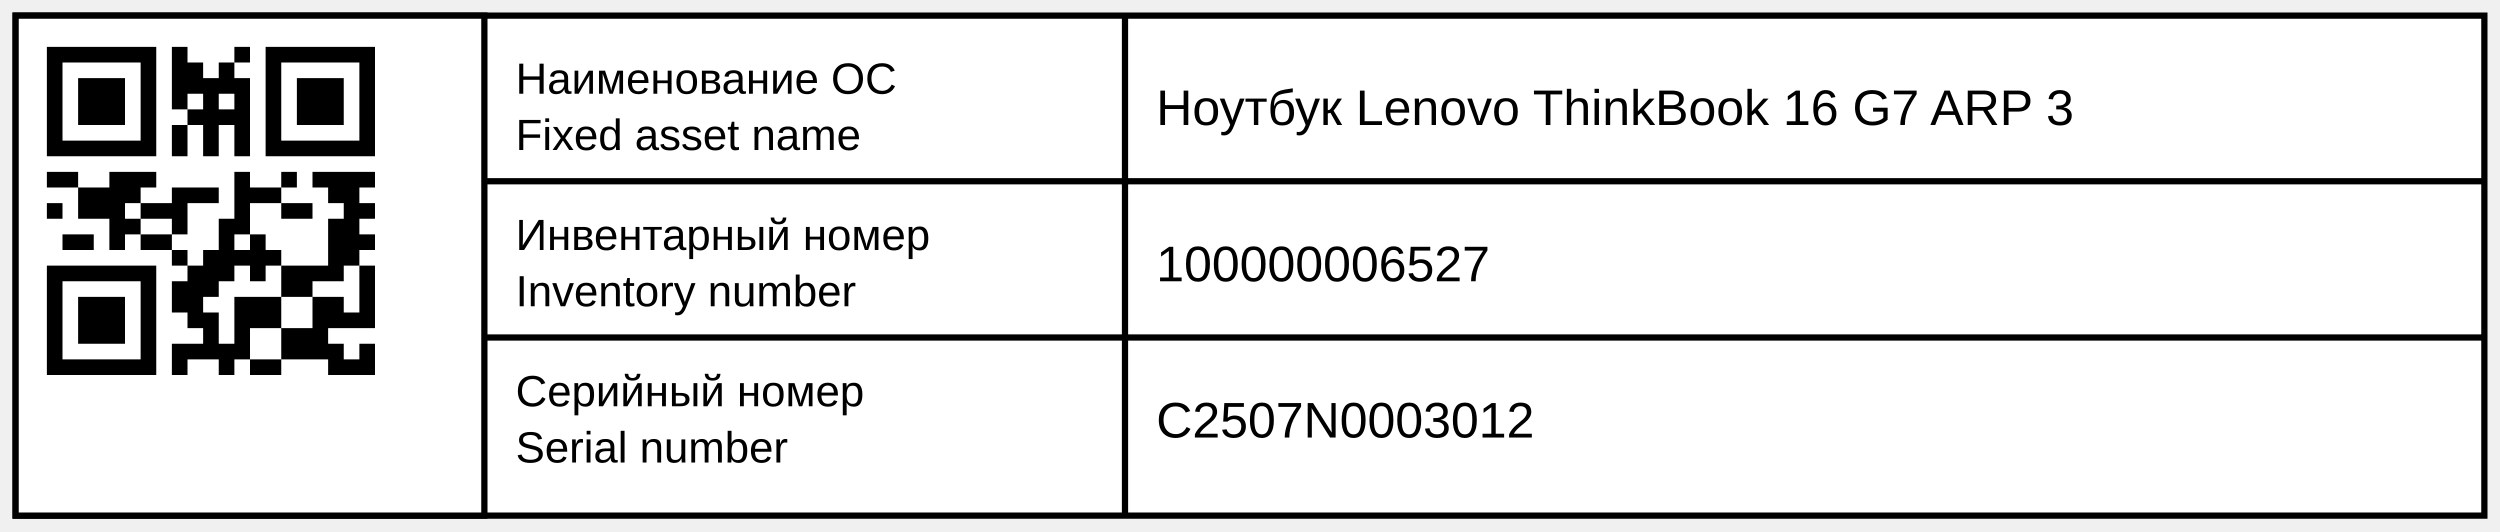
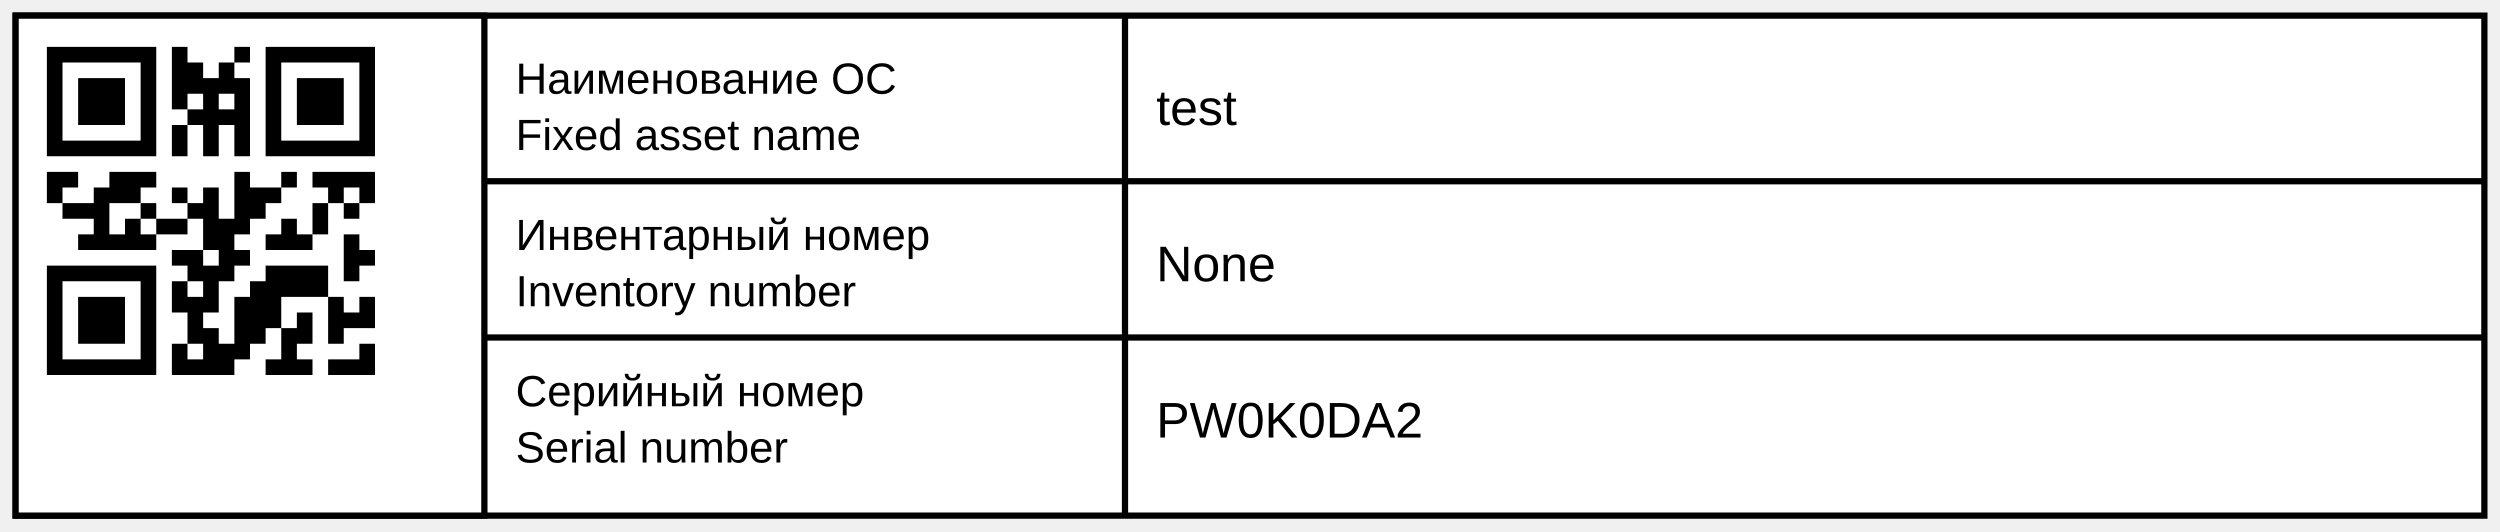
<svg xmlns="http://www.w3.org/2000/svg" width="800" height="170" viewBox="0 0 800 170">
  <defs>
    <style>
            .border { fill: none; stroke: black; stroke-width: 2; }
            .text-label { font-family: Arial, sans-serif; font-size: 14px; fill: black; }
            .text-value { font-family: Arial, sans-serif; font-size: 16px; fill: black; }
            .text-header { font-family: Arial, sans-serif; font-size: 14px; fill: black; font-weight: normal; }
        </style>
  </defs>
  <rect x="5" y="5" width="790" height="160" fill="white" stroke="black" stroke-width="2" />
  <rect x="5" y="5" width="150" height="160" fill="white" stroke="black" stroke-width="2" />
  <g transform="translate(15, 15)">
-     <path d="M 0 0 h 5 v 5 h -5 Z M 5 0 h 5 v 5 h -5 Z M 10 0 h 5 v 5 h -5 Z M 15 0 h 5 v 5 h -5 Z M 20 0 h 5 v 5 h -5 Z M 25 0 h 5 v 5 h -5 Z M 30 0 h 5 v 5 h -5 Z M 40 0 h 5 v 5 h -5 Z M 60 0 h 5 v 5 h -5 Z M 70 0 h 5 v 5 h -5 Z M 75 0 h 5 v 5 h -5 Z M 80 0 h 5 v 5 h -5 Z M 85 0 h 5 v 5 h -5 Z M 90 0 h 5 v 5 h -5 Z M 95 0 h 5 v 5 h -5 Z M 100 0 h 5 v 5 h -5 Z M 0 5 h 5 v 5 h -5 Z M 30 5 h 5 v 5 h -5 Z M 40 5 h 5 v 5 h -5 Z M 45 5 h 5 v 5 h -5 Z M 55 5 h 5 v 5 h -5 Z M 70 5 h 5 v 5 h -5 Z M 100 5 h 5 v 5 h -5 Z M 0 10 h 5 v 5 h -5 Z M 10 10 h 5 v 5 h -5 Z M 15 10 h 5 v 5 h -5 Z M 20 10 h 5 v 5 h -5 Z M 30 10 h 5 v 5 h -5 Z M 40 10 h 5 v 5 h -5 Z M 45 10 h 5 v 5 h -5 Z M 50 10 h 5 v 5 h -5 Z M 55 10 h 5 v 5 h -5 Z M 60 10 h 5 v 5 h -5 Z M 70 10 h 5 v 5 h -5 Z M 80 10 h 5 v 5 h -5 Z M 85 10 h 5 v 5 h -5 Z M 90 10 h 5 v 5 h -5 Z M 100 10 h 5 v 5 h -5 Z M 0 15 h 5 v 5 h -5 Z M 10 15 h 5 v 5 h -5 Z M 15 15 h 5 v 5 h -5 Z M 20 15 h 5 v 5 h -5 Z M 30 15 h 5 v 5 h -5 Z M 40 15 h 5 v 5 h -5 Z M 50 15 h 5 v 5 h -5 Z M 60 15 h 5 v 5 h -5 Z M 70 15 h 5 v 5 h -5 Z M 80 15 h 5 v 5 h -5 Z M 85 15 h 5 v 5 h -5 Z M 90 15 h 5 v 5 h -5 Z M 100 15 h 5 v 5 h -5 Z M 0 20 h 5 v 5 h -5 Z M 10 20 h 5 v 5 h -5 Z M 15 20 h 5 v 5 h -5 Z M 20 20 h 5 v 5 h -5 Z M 30 20 h 5 v 5 h -5 Z M 45 20 h 5 v 5 h -5 Z M 50 20 h 5 v 5 h -5 Z M 55 20 h 5 v 5 h -5 Z M 60 20 h 5 v 5 h -5 Z M 70 20 h 5 v 5 h -5 Z M 80 20 h 5 v 5 h -5 Z M 85 20 h 5 v 5 h -5 Z M 90 20 h 5 v 5 h -5 Z M 100 20 h 5 v 5 h -5 Z M 0 25 h 5 v 5 h -5 Z M 30 25 h 5 v 5 h -5 Z M 40 25 h 5 v 5 h -5 Z M 50 25 h 5 v 5 h -5 Z M 60 25 h 5 v 5 h -5 Z M 70 25 h 5 v 5 h -5 Z M 100 25 h 5 v 5 h -5 Z M 0 30 h 5 v 5 h -5 Z M 5 30 h 5 v 5 h -5 Z M 10 30 h 5 v 5 h -5 Z M 15 30 h 5 v 5 h -5 Z M 20 30 h 5 v 5 h -5 Z M 25 30 h 5 v 5 h -5 Z M 30 30 h 5 v 5 h -5 Z M 40 30 h 5 v 5 h -5 Z M 50 30 h 5 v 5 h -5 Z M 60 30 h 5 v 5 h -5 Z M 70 30 h 5 v 5 h -5 Z M 75 30 h 5 v 5 h -5 Z M 80 30 h 5 v 5 h -5 Z M 85 30 h 5 v 5 h -5 Z M 90 30 h 5 v 5 h -5 Z M 95 30 h 5 v 5 h -5 Z M 100 30 h 5 v 5 h -5 Z M 0 40 h 5 v 5 h -5 Z M 5 40 h 5 v 5 h -5 Z M 20 40 h 5 v 5 h -5 Z M 25 40 h 5 v 5 h -5 Z M 30 40 h 5 v 5 h -5 Z M 60 40 h 5 v 5 h -5 Z M 75 40 h 5 v 5 h -5 Z M 85 40 h 5 v 5 h -5 Z M 90 40 h 5 v 5 h -5 Z M 95 40 h 5 v 5 h -5 Z M 100 40 h 5 v 5 h -5 Z M 10 45 h 5 v 5 h -5 Z M 15 45 h 5 v 5 h -5 Z M 20 45 h 5 v 5 h -5 Z M 25 45 h 5 v 5 h -5 Z M 40 45 h 5 v 5 h -5 Z M 45 45 h 5 v 5 h -5 Z M 50 45 h 5 v 5 h -5 Z M 60 45 h 5 v 5 h -5 Z M 65 45 h 5 v 5 h -5 Z M 70 45 h 5 v 5 h -5 Z M 90 45 h 5 v 5 h -5 Z M 95 45 h 5 v 5 h -5 Z M 0 50 h 5 v 5 h -5 Z M 10 50 h 5 v 5 h -5 Z M 15 50 h 5 v 5 h -5 Z M 20 50 h 5 v 5 h -5 Z M 30 50 h 5 v 5 h -5 Z M 35 50 h 5 v 5 h -5 Z M 40 50 h 5 v 5 h -5 Z M 60 50 h 5 v 5 h -5 Z M 75 50 h 5 v 5 h -5 Z M 80 50 h 5 v 5 h -5 Z M 95 50 h 5 v 5 h -5 Z M 100 50 h 5 v 5 h -5 Z M 20 55 h 5 v 5 h -5 Z M 25 55 h 5 v 5 h -5 Z M 40 55 h 5 v 5 h -5 Z M 55 55 h 5 v 5 h -5 Z M 60 55 h 5 v 5 h -5 Z M 90 55 h 5 v 5 h -5 Z M 95 55 h 5 v 5 h -5 Z M 5 60 h 5 v 5 h -5 Z M 10 60 h 5 v 5 h -5 Z M 20 60 h 5 v 5 h -5 Z M 30 60 h 5 v 5 h -5 Z M 35 60 h 5 v 5 h -5 Z M 55 60 h 5 v 5 h -5 Z M 65 60 h 5 v 5 h -5 Z M 90 60 h 5 v 5 h -5 Z M 95 60 h 5 v 5 h -5 Z M 100 60 h 5 v 5 h -5 Z M 40 65 h 5 v 5 h -5 Z M 50 65 h 5 v 5 h -5 Z M 55 65 h 5 v 5 h -5 Z M 60 65 h 5 v 5 h -5 Z M 65 65 h 5 v 5 h -5 Z M 70 65 h 5 v 5 h -5 Z M 90 65 h 5 v 5 h -5 Z M 95 65 h 5 v 5 h -5 Z M 0 70 h 5 v 5 h -5 Z M 5 70 h 5 v 5 h -5 Z M 10 70 h 5 v 5 h -5 Z M 15 70 h 5 v 5 h -5 Z M 20 70 h 5 v 5 h -5 Z M 25 70 h 5 v 5 h -5 Z M 30 70 h 5 v 5 h -5 Z M 45 70 h 5 v 5 h -5 Z M 50 70 h 5 v 5 h -5 Z M 55 70 h 5 v 5 h -5 Z M 65 70 h 5 v 5 h -5 Z M 75 70 h 5 v 5 h -5 Z M 80 70 h 5 v 5 h -5 Z M 85 70 h 5 v 5 h -5 Z M 90 70 h 5 v 5 h -5 Z M 100 70 h 5 v 5 h -5 Z M 0 75 h 5 v 5 h -5 Z M 30 75 h 5 v 5 h -5 Z M 40 75 h 5 v 5 h -5 Z M 45 75 h 5 v 5 h -5 Z M 50 75 h 5 v 5 h -5 Z M 75 75 h 5 v 5 h -5 Z M 80 75 h 5 v 5 h -5 Z M 100 75 h 5 v 5 h -5 Z M 0 80 h 5 v 5 h -5 Z M 10 80 h 5 v 5 h -5 Z M 15 80 h 5 v 5 h -5 Z M 20 80 h 5 v 5 h -5 Z M 30 80 h 5 v 5 h -5 Z M 40 80 h 5 v 5 h -5 Z M 45 80 h 5 v 5 h -5 Z M 60 80 h 5 v 5 h -5 Z M 65 80 h 5 v 5 h -5 Z M 70 80 h 5 v 5 h -5 Z M 85 80 h 5 v 5 h -5 Z M 90 80 h 5 v 5 h -5 Z M 100 80 h 5 v 5 h -5 Z M 0 85 h 5 v 5 h -5 Z M 10 85 h 5 v 5 h -5 Z M 15 85 h 5 v 5 h -5 Z M 20 85 h 5 v 5 h -5 Z M 30 85 h 5 v 5 h -5 Z M 45 85 h 5 v 5 h -5 Z M 50 85 h 5 v 5 h -5 Z M 60 85 h 5 v 5 h -5 Z M 65 85 h 5 v 5 h -5 Z M 70 85 h 5 v 5 h -5 Z M 85 85 h 5 v 5 h -5 Z M 90 85 h 5 v 5 h -5 Z M 95 85 h 5 v 5 h -5 Z M 100 85 h 5 v 5 h -5 Z M 0 90 h 5 v 5 h -5 Z M 10 90 h 5 v 5 h -5 Z M 15 90 h 5 v 5 h -5 Z M 20 90 h 5 v 5 h -5 Z M 30 90 h 5 v 5 h -5 Z M 50 90 h 5 v 5 h -5 Z M 60 90 h 5 v 5 h -5 Z M 75 90 h 5 v 5 h -5 Z M 80 90 h 5 v 5 h -5 Z M 85 90 h 5 v 5 h -5 Z M 0 95 h 5 v 5 h -5 Z M 30 95 h 5 v 5 h -5 Z M 40 95 h 5 v 5 h -5 Z M 45 95 h 5 v 5 h -5 Z M 50 95 h 5 v 5 h -5 Z M 55 95 h 5 v 5 h -5 Z M 60 95 h 5 v 5 h -5 Z M 75 95 h 5 v 5 h -5 Z M 80 95 h 5 v 5 h -5 Z M 85 95 h 5 v 5 h -5 Z M 90 95 h 5 v 5 h -5 Z M 100 95 h 5 v 5 h -5 Z M 0 100 h 5 v 5 h -5 Z M 5 100 h 5 v 5 h -5 Z M 10 100 h 5 v 5 h -5 Z M 15 100 h 5 v 5 h -5 Z M 20 100 h 5 v 5 h -5 Z M 25 100 h 5 v 5 h -5 Z M 30 100 h 5 v 5 h -5 Z M 40 100 h 5 v 5 h -5 Z M 55 100 h 5 v 5 h -5 Z M 65 100 h 5 v 5 h -5 Z M 70 100 h 5 v 5 h -5 Z M 90 100 h 5 v 5 h -5 Z M 95 100 h 5 v 5 h -5 Z M 100 100 h 5 v 5 h -5 Z" fill="black" />
+     <path d="M 0 0 h 5 v 5 h -5 Z M 5 0 h 5 v 5 h -5 Z M 10 0 h 5 v 5 h -5 Z M 15 0 h 5 v 5 h -5 Z M 20 0 h 5 v 5 h -5 Z M 25 0 h 5 v 5 h -5 Z M 30 0 h 5 v 5 h -5 Z M 40 0 h 5 v 5 h -5 Z M 60 0 h 5 v 5 h -5 Z M 70 0 h 5 v 5 h -5 Z M 75 0 h 5 v 5 h -5 Z M 80 0 h 5 v 5 h -5 Z M 85 0 h 5 v 5 h -5 Z M 90 0 h 5 v 5 h -5 Z M 95 0 h 5 v 5 h -5 Z M 100 0 h 5 v 5 h -5 Z M 0 5 h 5 v 5 h -5 Z M 30 5 h 5 v 5 h -5 Z M 40 5 h 5 v 5 h -5 Z M 45 5 h 5 v 5 h -5 Z M 55 5 h 5 v 5 h -5 Z M 70 5 h 5 v 5 h -5 Z M 100 5 h 5 v 5 h -5 Z M 0 10 h 5 v 5 h -5 Z M 10 10 h 5 v 5 h -5 Z M 15 10 h 5 v 5 h -5 Z M 20 10 h 5 v 5 h -5 Z M 30 10 h 5 v 5 h -5 Z M 40 10 h 5 v 5 h -5 Z M 45 10 h 5 v 5 h -5 Z M 50 10 h 5 v 5 h -5 Z M 55 10 h 5 v 5 h -5 Z M 60 10 h 5 v 5 h -5 Z M 70 10 h 5 v 5 h -5 Z M 80 10 h 5 v 5 h -5 Z M 85 10 h 5 v 5 h -5 Z M 90 10 h 5 v 5 h -5 Z M 100 10 h 5 v 5 h -5 Z M 0 15 h 5 v 5 h -5 Z M 10 15 h 5 v 5 h -5 Z M 15 15 h 5 v 5 h -5 Z M 20 15 h 5 v 5 h -5 Z M 30 15 h 5 v 5 h -5 Z M 40 15 h 5 v 5 h -5 Z M 50 15 h 5 v 5 h -5 Z M 60 15 h 5 v 5 h -5 Z M 70 15 h 5 v 5 h -5 Z M 80 15 h 5 v 5 h -5 Z M 85 15 h 5 v 5 h -5 Z M 90 15 h 5 v 5 h -5 Z M 100 15 h 5 v 5 h -5 Z M 0 20 h 5 v 5 h -5 Z M 10 20 h 5 v 5 h -5 Z M 15 20 h 5 v 5 h -5 Z M 20 20 h 5 v 5 h -5 Z M 30 20 h 5 v 5 h -5 Z M 45 20 h 5 v 5 h -5 Z M 50 20 h 5 v 5 h -5 Z M 55 20 h 5 v 5 h -5 Z M 60 20 h 5 v 5 h -5 Z M 70 20 h 5 v 5 h -5 Z M 80 20 h 5 v 5 h -5 Z M 85 20 h 5 v 5 h -5 Z M 90 20 h 5 v 5 h -5 Z M 100 20 h 5 v 5 h -5 Z M 0 25 h 5 v 5 h -5 Z M 30 25 h 5 v 5 h -5 Z M 40 25 h 5 v 5 h -5 Z M 50 25 h 5 v 5 h -5 Z M 60 25 h 5 v 5 h -5 Z M 70 25 h 5 v 5 h -5 Z M 100 25 h 5 v 5 h -5 Z M 0 30 h 5 v 5 h -5 Z M 5 30 h 5 v 5 h -5 Z M 10 30 h 5 v 5 h -5 Z M 15 30 h 5 v 5 h -5 Z M 20 30 h 5 v 5 h -5 Z M 25 30 h 5 v 5 h -5 Z M 30 30 h 5 v 5 h -5 Z M 40 30 h 5 v 5 h -5 Z M 50 30 h 5 v 5 h -5 Z M 60 30 h 5 v 5 h -5 Z M 70 30 h 5 v 5 h -5 Z M 75 30 h 5 v 5 h -5 Z M 80 30 h 5 v 5 h -5 Z M 85 30 h 5 v 5 h -5 Z M 90 30 h 5 v 5 h -5 Z M 95 30 h 5 v 5 h -5 Z M 100 30 h 5 v 5 h -5 Z M 0 40 h 5 v 5 h -5 Z M 5 40 h 5 v 5 h -5 Z M 20 40 h 5 v 5 h -5 Z M 25 40 h 5 v 5 h -5 Z M 30 40 h 5 v 5 h -5 Z M 60 40 h 5 v 5 h -5 Z M 75 40 h 5 v 5 h -5 Z M 85 40 h 5 v 5 h -5 Z M 90 40 h 5 v 5 h -5 Z M 95 40 h 5 v 5 h -5 Z M 100 40 h 5 v 5 h -5 Z M 0 45 h 5 v 5 h -5 Z M 15 45 h 5 v 5 h -5 Z M 20 45 h 5 v 5 h -5 Z M 25 45 h 5 v 5 h -5 Z M 40 45 h 5 v 5 h -5 Z M 50 45 h 5 v 5 h -5 Z M 60 45 h 5 v 5 h -5 Z M 65 45 h 5 v 5 h -5 Z M 70 45 h 5 v 5 h -5 Z M 90 45 h 5 v 5 h -5 Z M 100 45 h 5 v 5 h -5 Z M 5 50 h 5 v 5 h -5 Z M 10 50 h 5 v 5 h -5 Z M 15 50 h 5 v 5 h -5 Z M 30 50 h 5 v 5 h -5 Z M 45 50 h 5 v 5 h -5 Z M 50 50 h 5 v 5 h -5 Z M 60 50 h 5 v 5 h -5 Z M 65 50 h 5 v 5 h -5 Z M 85 50 h 5 v 5 h -5 Z M 95 50 h 5 v 5 h -5 Z M 15 55 h 5 v 5 h -5 Z M 25 55 h 5 v 5 h -5 Z M 35 55 h 5 v 5 h -5 Z M 40 55 h 5 v 5 h -5 Z M 50 55 h 5 v 5 h -5 Z M 55 55 h 5 v 5 h -5 Z M 60 55 h 5 v 5 h -5 Z M 75 55 h 5 v 5 h -5 Z M 85 55 h 5 v 5 h -5 Z M 10 60 h 5 v 5 h -5 Z M 15 60 h 5 v 5 h -5 Z M 20 60 h 5 v 5 h -5 Z M 25 60 h 5 v 5 h -5 Z M 30 60 h 5 v 5 h -5 Z M 50 60 h 5 v 5 h -5 Z M 55 60 h 5 v 5 h -5 Z M 70 60 h 5 v 5 h -5 Z M 75 60 h 5 v 5 h -5 Z M 80 60 h 5 v 5 h -5 Z M 95 60 h 5 v 5 h -5 Z M 40 65 h 5 v 5 h -5 Z M 45 65 h 5 v 5 h -5 Z M 55 65 h 5 v 5 h -5 Z M 60 65 h 5 v 5 h -5 Z M 95 65 h 5 v 5 h -5 Z M 100 65 h 5 v 5 h -5 Z M 0 70 h 5 v 5 h -5 Z M 5 70 h 5 v 5 h -5 Z M 10 70 h 5 v 5 h -5 Z M 15 70 h 5 v 5 h -5 Z M 20 70 h 5 v 5 h -5 Z M 25 70 h 5 v 5 h -5 Z M 30 70 h 5 v 5 h -5 Z M 45 70 h 5 v 5 h -5 Z M 50 70 h 5 v 5 h -5 Z M 55 70 h 5 v 5 h -5 Z M 70 70 h 5 v 5 h -5 Z M 75 70 h 5 v 5 h -5 Z M 80 70 h 5 v 5 h -5 Z M 85 70 h 5 v 5 h -5 Z M 95 70 h 5 v 5 h -5 Z M 0 75 h 5 v 5 h -5 Z M 30 75 h 5 v 5 h -5 Z M 40 75 h 5 v 5 h -5 Z M 50 75 h 5 v 5 h -5 Z M 65 75 h 5 v 5 h -5 Z M 70 75 h 5 v 5 h -5 Z M 75 75 h 5 v 5 h -5 Z M 80 75 h 5 v 5 h -5 Z M 85 75 h 5 v 5 h -5 Z M 0 80 h 5 v 5 h -5 Z M 10 80 h 5 v 5 h -5 Z M 15 80 h 5 v 5 h -5 Z M 20 80 h 5 v 5 h -5 Z M 30 80 h 5 v 5 h -5 Z M 40 80 h 5 v 5 h -5 Z M 45 80 h 5 v 5 h -5 Z M 50 80 h 5 v 5 h -5 Z M 60 80 h 5 v 5 h -5 Z M 65 80 h 5 v 5 h -5 Z M 70 80 h 5 v 5 h -5 Z M 90 80 h 5 v 5 h -5 Z M 100 80 h 5 v 5 h -5 Z M 0 85 h 5 v 5 h -5 Z M 10 85 h 5 v 5 h -5 Z M 15 85 h 5 v 5 h -5 Z M 20 85 h 5 v 5 h -5 Z M 30 85 h 5 v 5 h -5 Z M 45 85 h 5 v 5 h -5 Z M 60 85 h 5 v 5 h -5 Z M 65 85 h 5 v 5 h -5 Z M 70 85 h 5 v 5 h -5 Z M 80 85 h 5 v 5 h -5 Z M 90 85 h 5 v 5 h -5 Z M 95 85 h 5 v 5 h -5 Z M 100 85 h 5 v 5 h -5 Z M 0 90 h 5 v 5 h -5 Z M 10 90 h 5 v 5 h -5 Z M 15 90 h 5 v 5 h -5 Z M 20 90 h 5 v 5 h -5 Z M 30 90 h 5 v 5 h -5 Z M 45 90 h 5 v 5 h -5 Z M 50 90 h 5 v 5 h -5 Z M 60 90 h 5 v 5 h -5 Z M 65 90 h 5 v 5 h -5 Z M 75 90 h 5 v 5 h -5 Z M 80 90 h 5 v 5 h -5 Z M 90 90 h 5 v 5 h -5 Z M 0 95 h 5 v 5 h -5 Z M 30 95 h 5 v 5 h -5 Z M 40 95 h 5 v 5 h -5 Z M 50 95 h 5 v 5 h -5 Z M 55 95 h 5 v 5 h -5 Z M 60 95 h 5 v 5 h -5 Z M 75 95 h 5 v 5 h -5 Z M 100 95 h 5 v 5 h -5 Z M 0 100 h 5 v 5 h -5 Z M 5 100 h 5 v 5 h -5 Z M 10 100 h 5 v 5 h -5 Z M 15 100 h 5 v 5 h -5 Z M 20 100 h 5 v 5 h -5 Z M 25 100 h 5 v 5 h -5 Z M 30 100 h 5 v 5 h -5 Z M 40 100 h 5 v 5 h -5 Z M 45 100 h 5 v 5 h -5 Z M 50 100 h 5 v 5 h -5 Z M 55 100 h 5 v 5 h -5 Z M 70 100 h 5 v 5 h -5 Z M 75 100 h 5 v 5 h -5 Z M 80 100 h 5 v 5 h -5 Z M 90 100 h 5 v 5 h -5 Z M 95 100 h 5 v 5 h -5 Z M 100 100 h 5 v 5 h -5 Z" fill="black" />
  </g>
  <line x1="155" y1="58" x2="795" y2="58" stroke="black" stroke-width="2" />
  <line x1="155" y1="108" x2="795" y2="108" stroke="black" stroke-width="2" />
  <line x1="360" y1="5" x2="360" y2="165" stroke="black" stroke-width="2" />
  <text x="165" y="30" class="text-label">Наименование ОС</text>
  <text x="165" y="48" class="text-label">Fixed asset name</text>
-   <text x="370" y="40" class="text-value">Ноутбук Lenovo ThinkBook 16 G7 ARP 3</text>
+   <text x="370" y="40" class="text-value">test</text>
  <text x="165" y="80" class="text-label">Инвентарный номер</text>
  <text x="165" y="98" class="text-label">Inventory number</text>
-   <text x="370" y="90" class="text-value">100000006527</text>
+   <text x="370" y="90" class="text-value">None</text>
  <text x="165" y="130" class="text-label">Серийный номер</text>
  <text x="165" y="148" class="text-label">Serial number</text>
-   <text x="370" y="140" class="text-value">C2507N0003012</text>
+   <text x="370" y="140" class="text-value">PW0K0DA2</text>
</svg>
